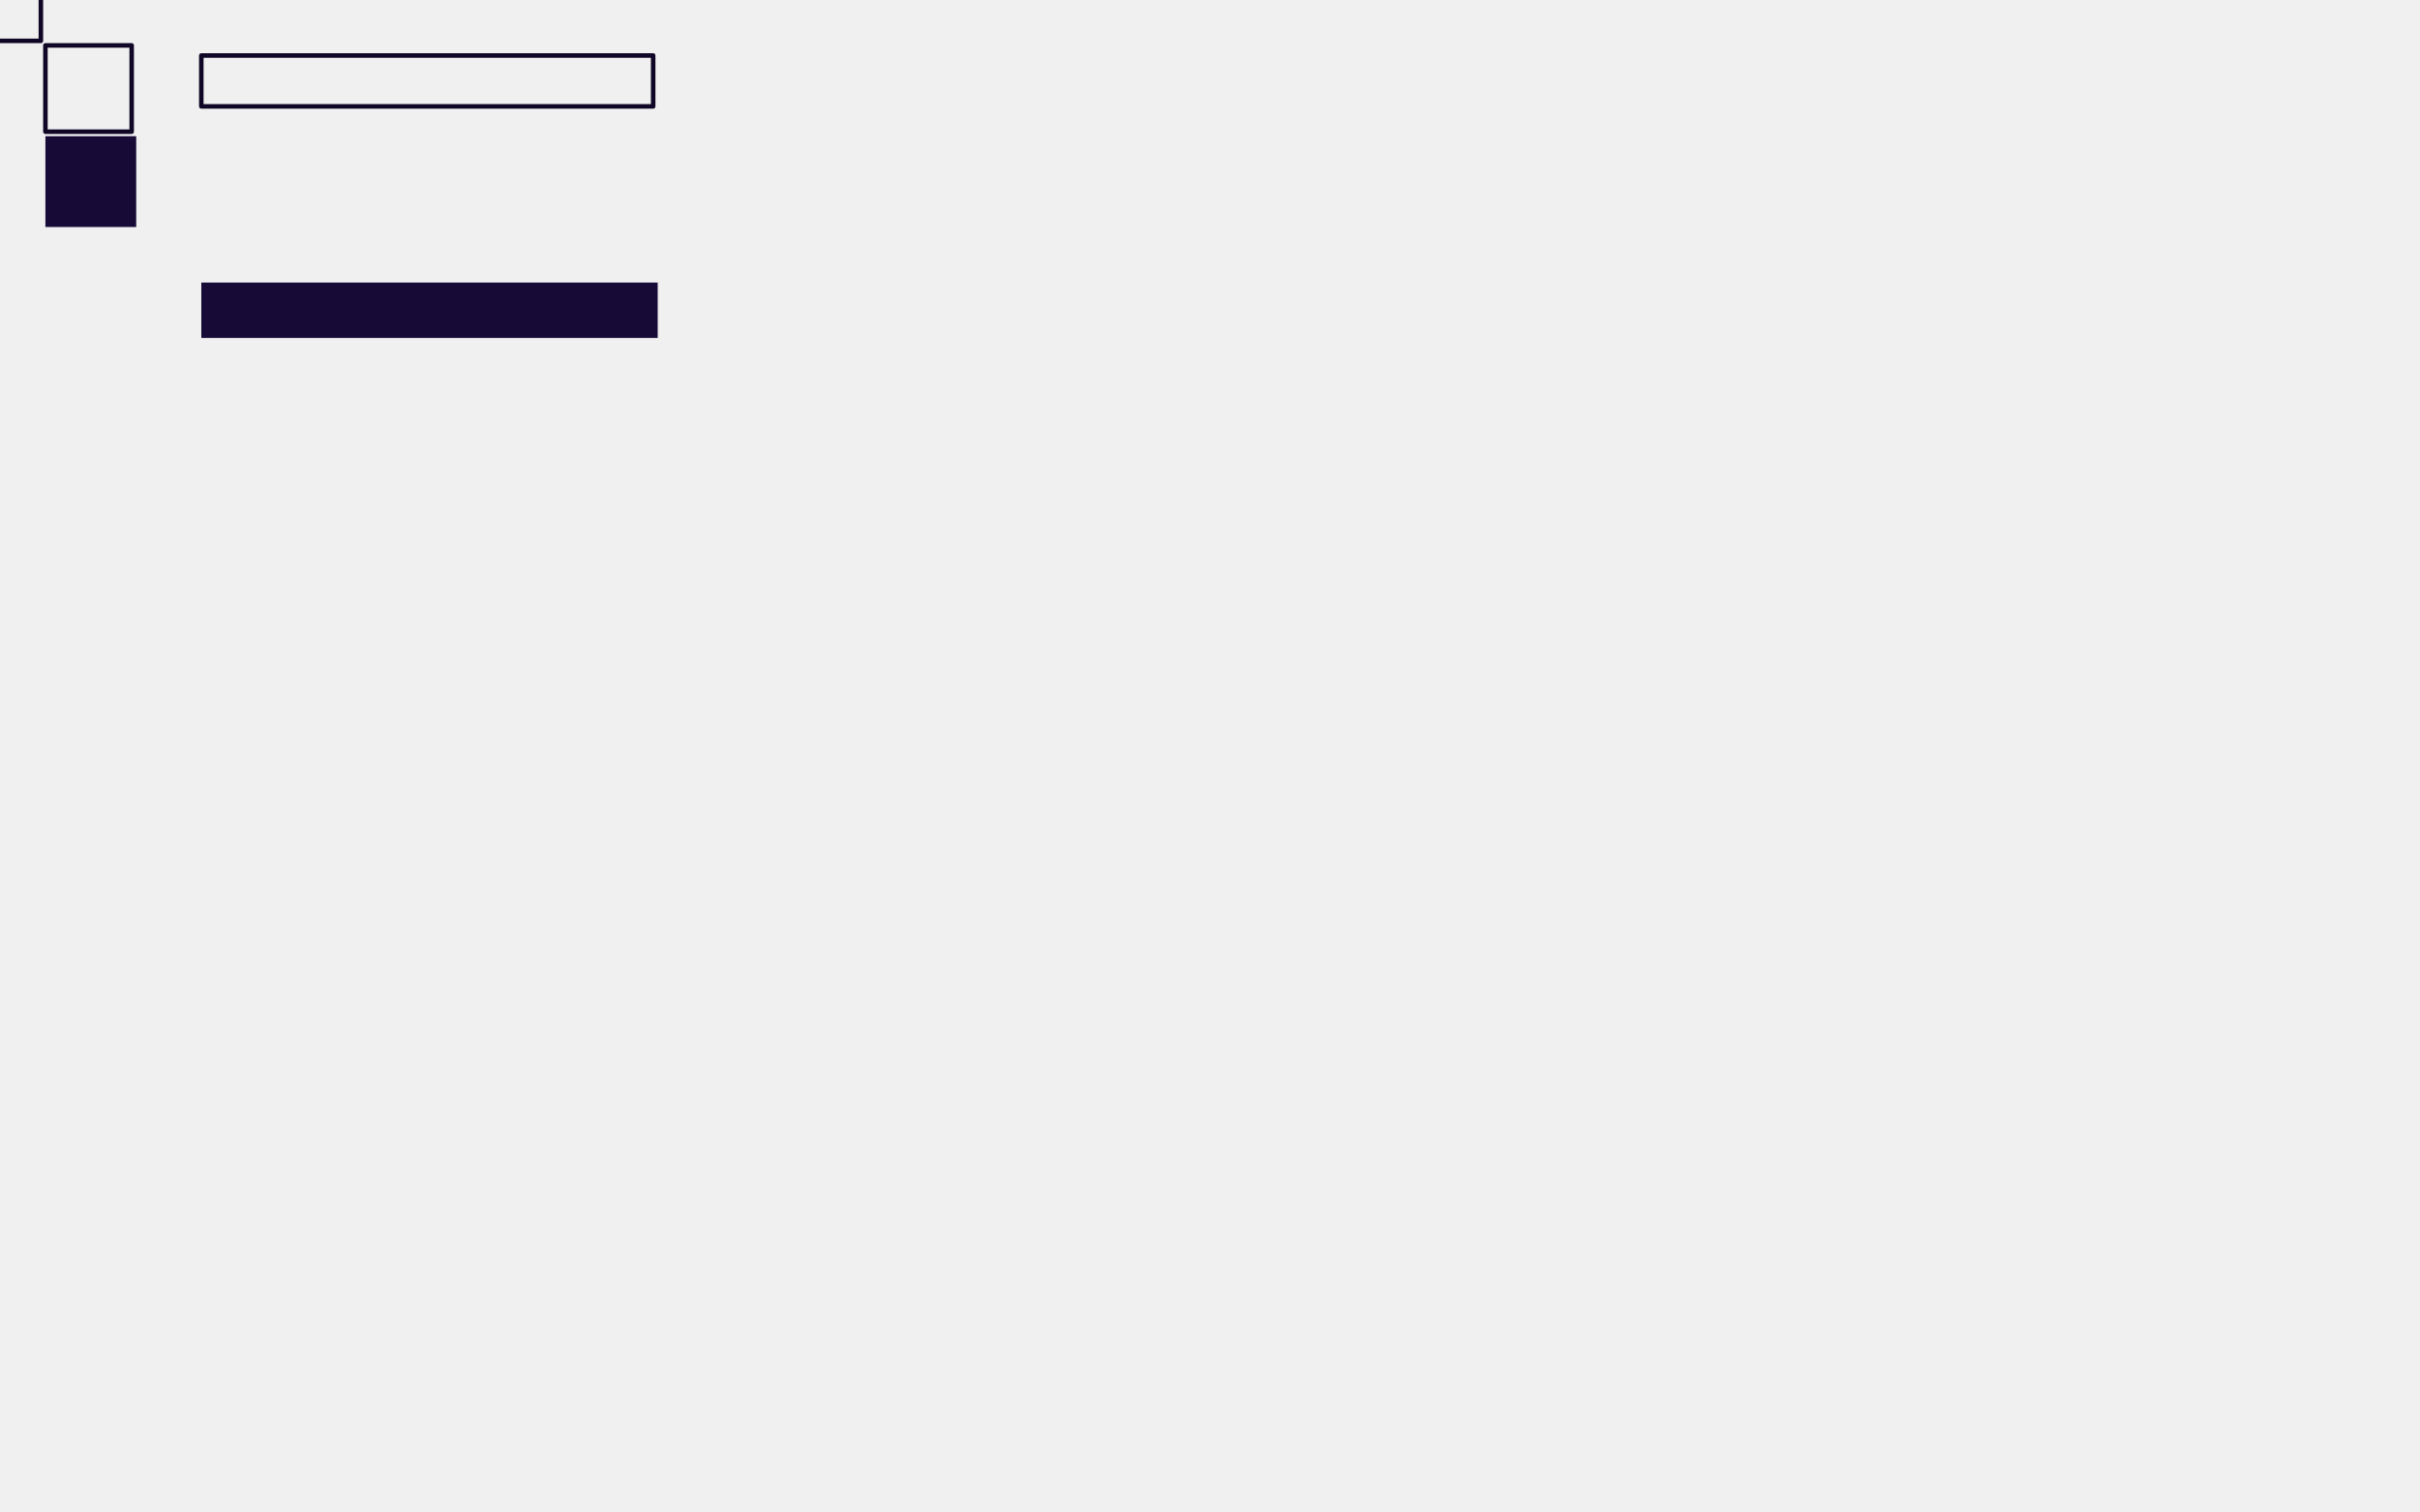
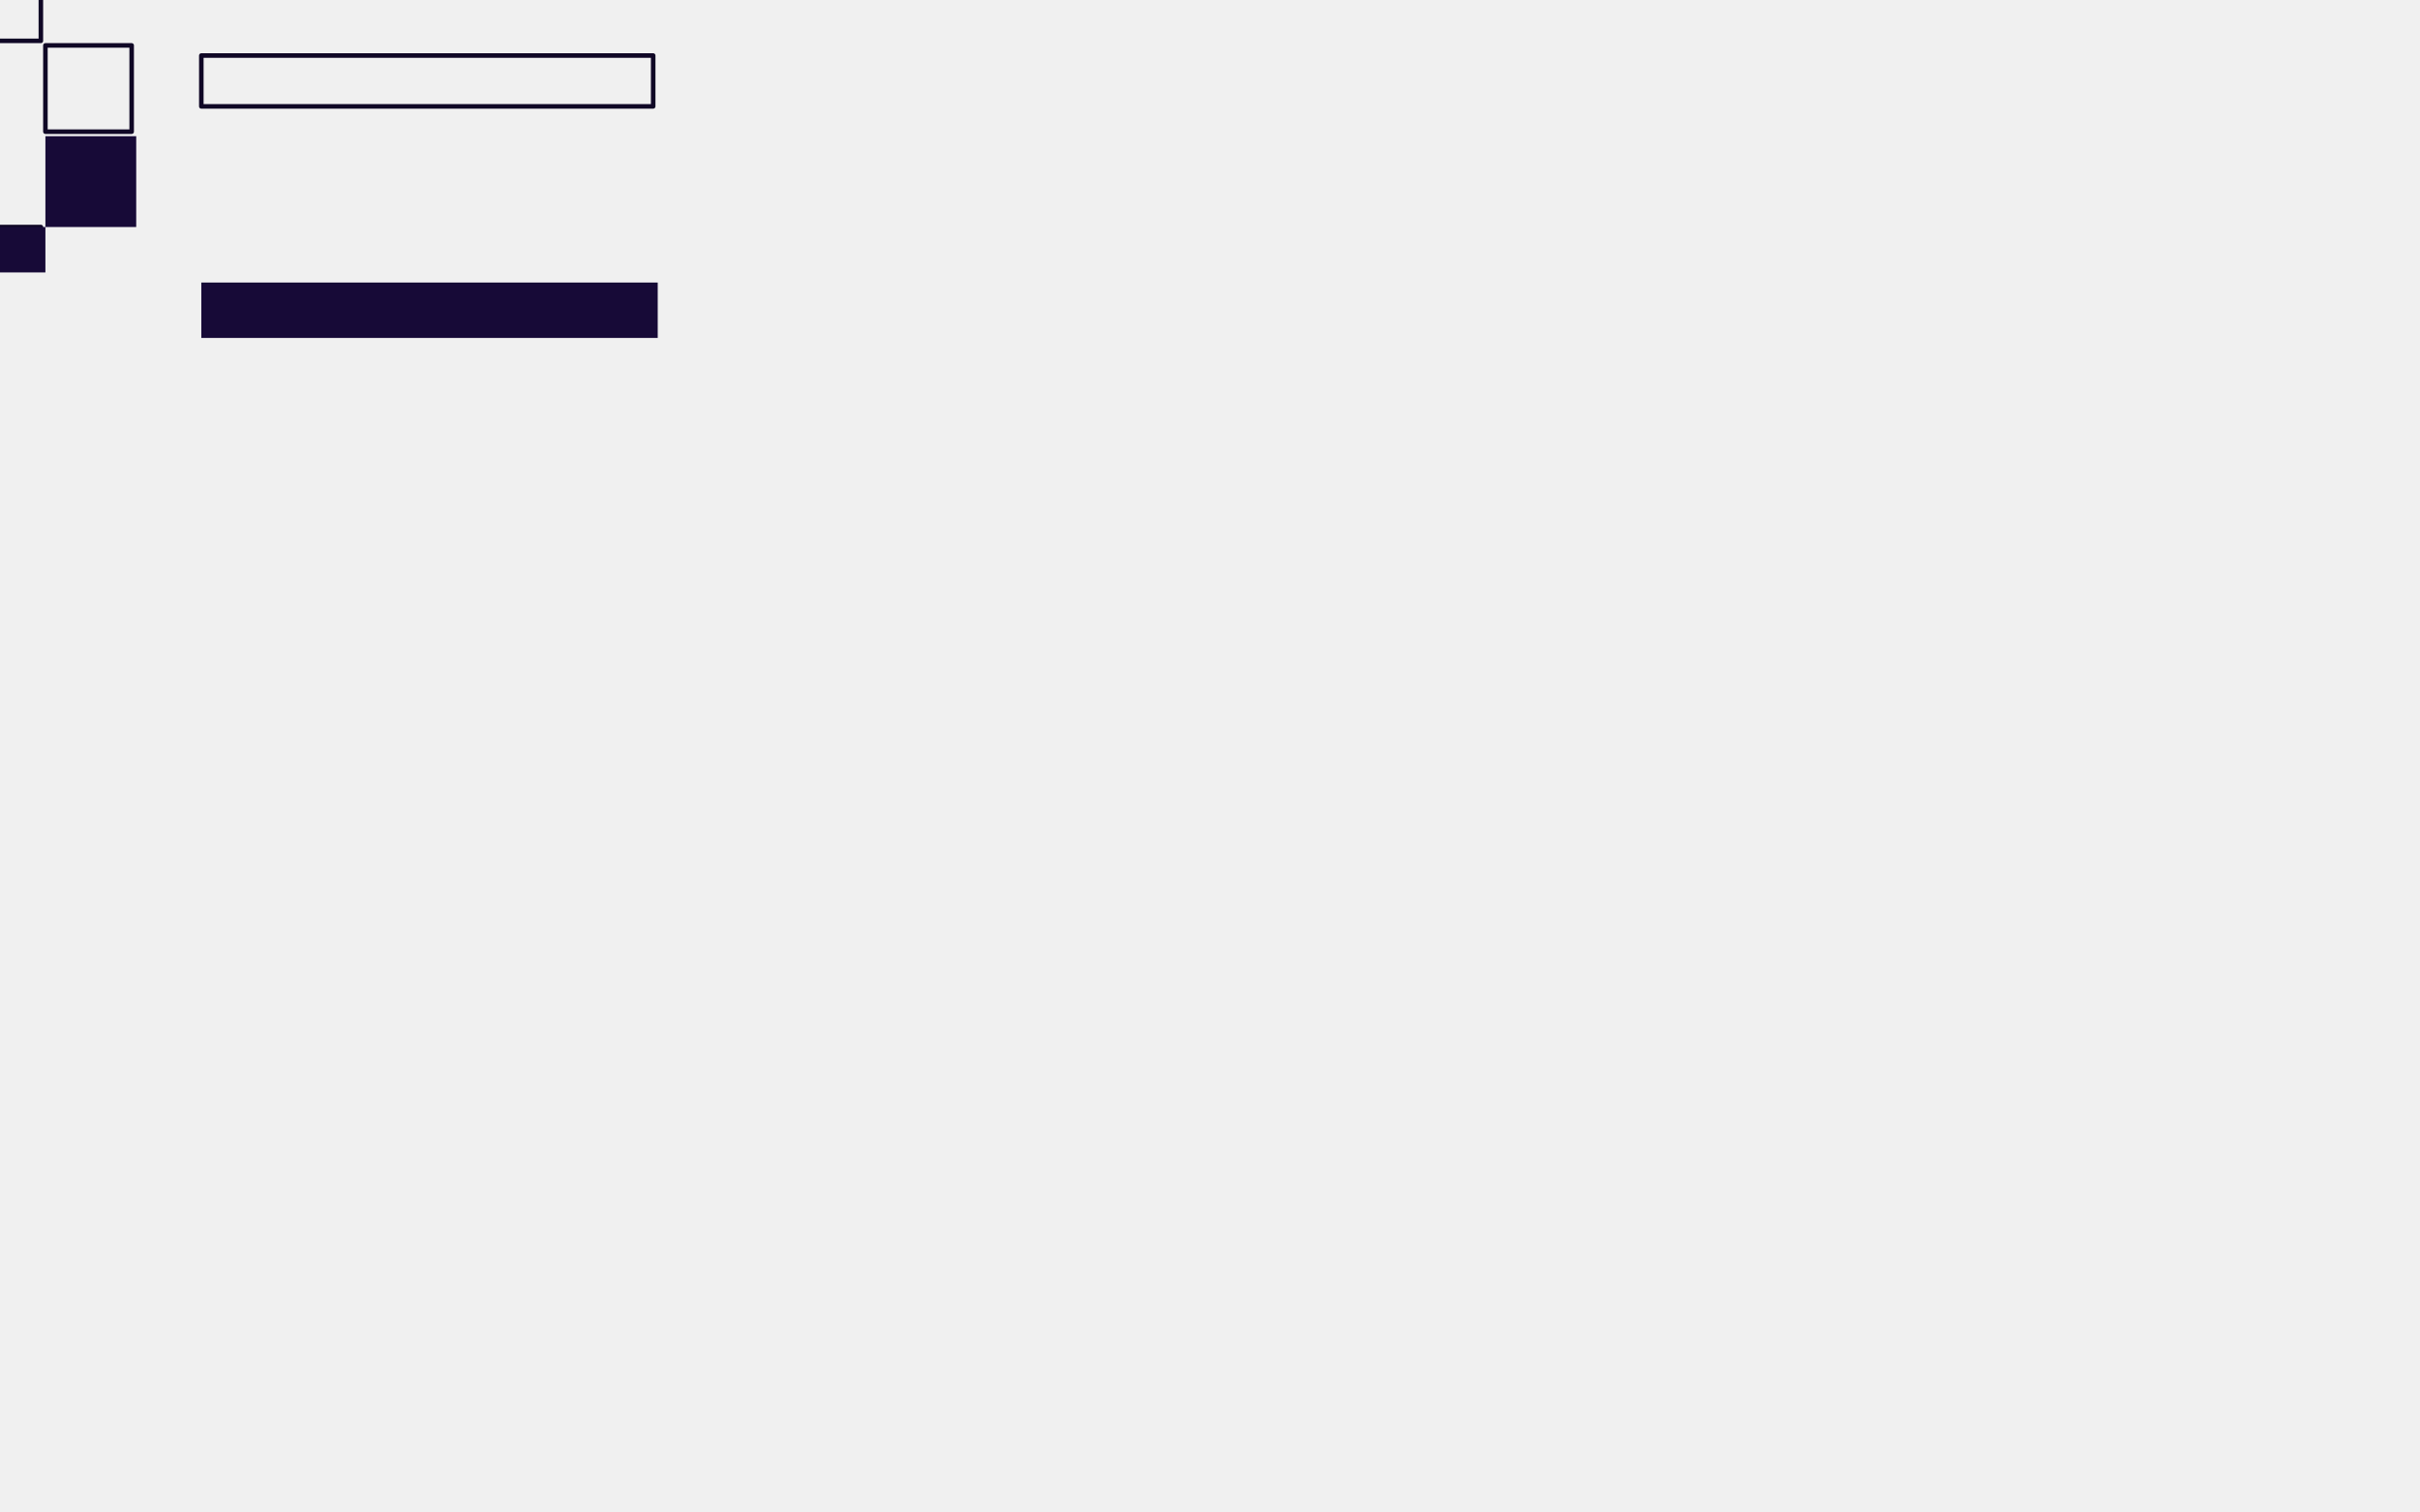
<svg xmlns="http://www.w3.org/2000/svg" width="533.0" height="333.0">
-   <g style="fill:none;stroke:none">
+   <g id="outerG" style="fill:none;stroke:none">
    <defs />
    <style type="text/css">.tooltip.text{ text-anchor:left;font-size:12pt;fill:black;}.tooltip{fill:rgb(244,245,235)}</style>
    <path d=" M10.0 10.0 L29.0 10.0 L29.0 29.0 L10.0 29.0 L10.0 10.0 Z" style="stroke:#100726;stroke-width:1.0;stroke-miterlimit:10.0;stroke-linejoin:round;stroke-linecap:round;" />
    <path d=" M10.0 30.0 L30.0 30.0 L30.0 50.0 L10.0 50.0 L10.0 30.0 Z" style="fill-opacity:1.0;fill:#170a37;" />
    <path d=" M-10.0 -10.0 L9.0 -10.0 L9.0 9.0 L-10.0 9.0 L-10.0 -10.0 Z" style="stroke:#100726;stroke-width:1.0;stroke-miterlimit:10.0;stroke-linejoin:round;stroke-linecap:round;" />
    <path d=" M-10.0 -30.0 L10.0 -30.0 L10.0 -10.0 L-10.0 -10.0 L-10.0 -30.0 Z" style="fill-opacity:1.0;fill:#170a37;" />
-     <path d="" style="stroke:#100726;stroke-width:1.0;stroke-miterlimit:10.0;stroke-linejoin:round;stroke-linecap:round;" />
-     <path d="" style="fill-opacity:1.0;fill:#170a37;" />
+     <path d=" M0.0 50.0 L9.0 50.0 L9.0 59.0 L0.0 59.0 L0.0 50.0 Z" style="stroke:#100726;stroke-width:1.0;stroke-miterlimit:10.0;stroke-linejoin:round;stroke-linecap:round;" />
+     <path d=" M0.0 50.0 L10.0 50.0 L10.0 60.0 L0.0 60.0 L0.0 50.0 Z" style="fill-opacity:1.0;fill:#170a37;" />
    <path d=" M44.34 12.23 L143.862 12.23 L143.862 23.431 L44.34 23.431 L44.34 12.23 Z" style="stroke:#100726;stroke-width:1.0;stroke-miterlimit:10.0;stroke-linejoin:round;stroke-linecap:round;" />
    <path d=" M44.34 62.23 L144.862 62.23 L144.862 74.431 L44.34 74.431 L44.34 62.23 Z" style="fill-opacity:1.0;fill:#170a37;" />
  </g>
-   <g style="fill-opacity:0.01;fill:#FFFFFF;" />
+   <g id="hotSpots" style="fill-opacity:0.01;fill:#FFFFFF;" />
</svg>
